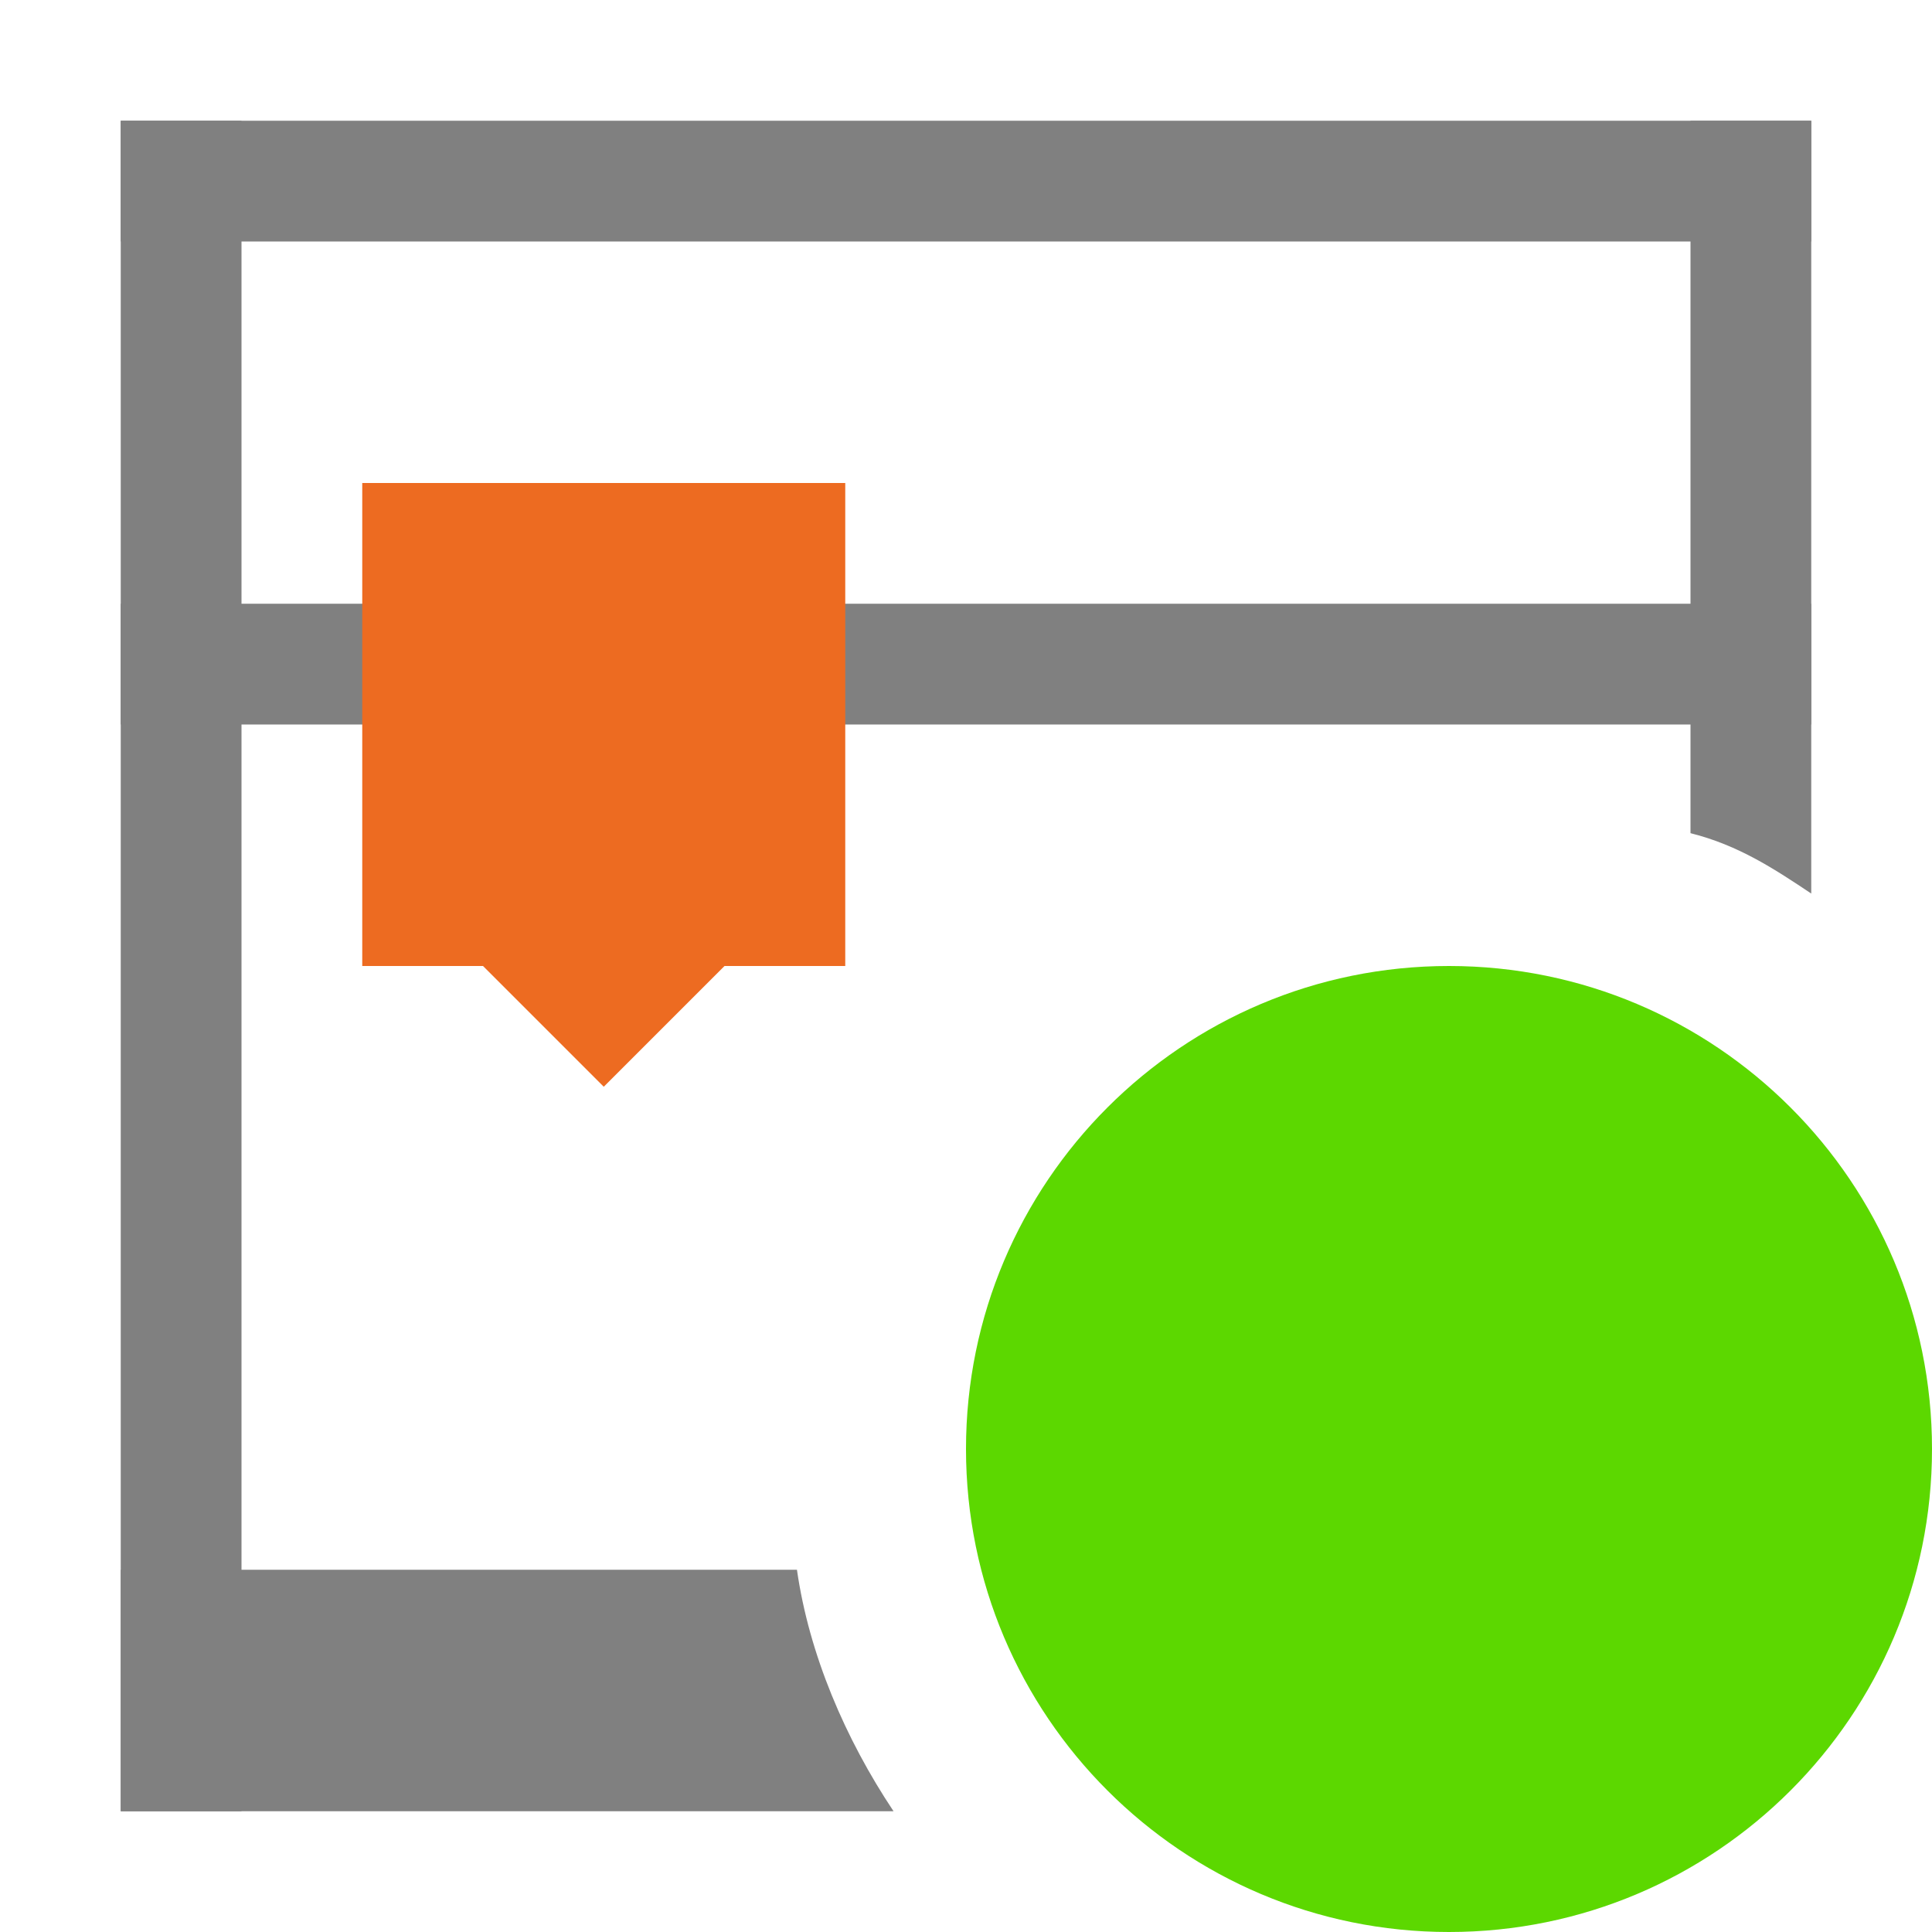
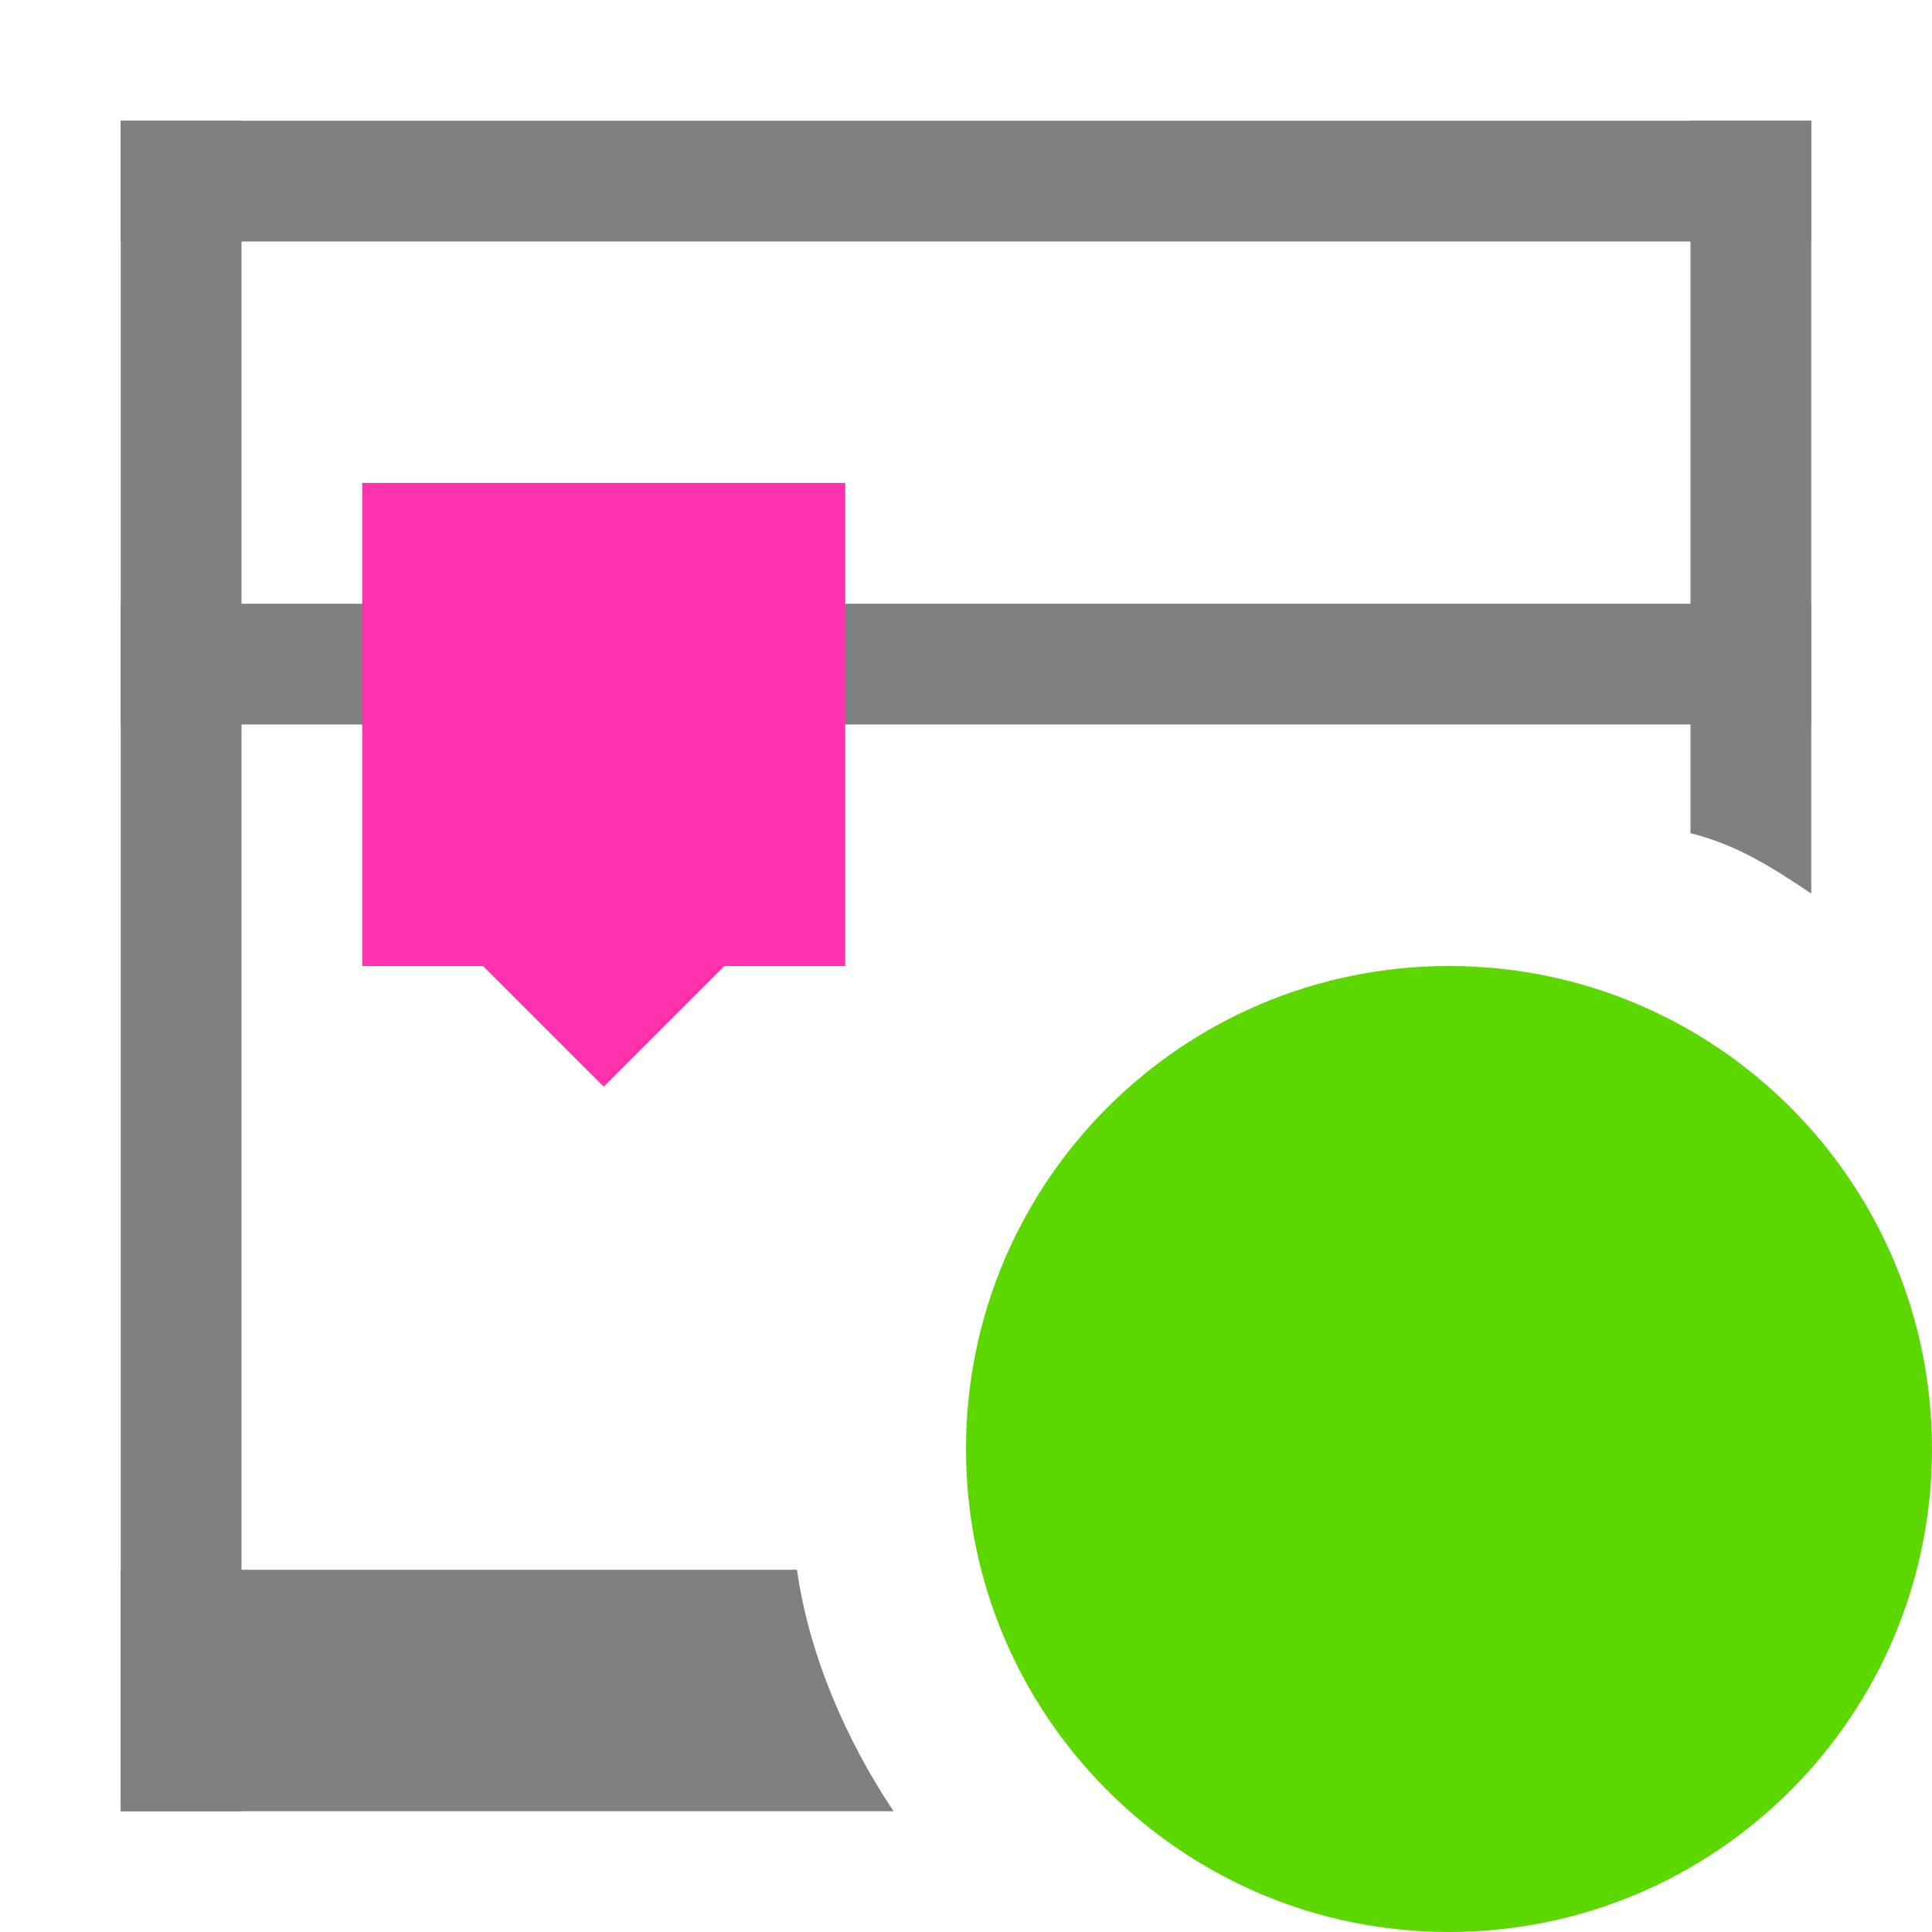
<svg xmlns="http://www.w3.org/2000/svg" version="1.1" id="Layer_1" x="0px" y="0px" viewBox="0 0 16 16" enable-background="new 0 0 16 16" xml:space="preserve">
  <rect x="1" y="1" fill="#808080" width="1" height="14" />
  <rect x="1" y="5" fill="#808080" width="14" height="1" />
  <rect x="1" y="1" fill="#808080" width="14" height="1" />
-   <rect x="3" y="4" fill="#ED6B21" width="4" height="4" />
-   <polygon fill="#ED6B21" points="5,9 4,8 6,8 " />
+   <rect x="3" y="4" fill="#FE32AD" width="4" height="4" />
+   <polygon fill="#FE32AD" points="5,9 4,8 6,8 " />
  <circle fill="#5CD800" cx="12" cy="12" r="4" />
  <g>
    <path fill="#808080" d="M15,7.4V1h-1v5.9C14.4,7,14.7,7.2,15,7.4z" />
    <path fill="#808080" d="M6.6,13H1v2h6.4C7,14.4,6.7,13.7,6.6,13z" />
  </g>
</svg>
